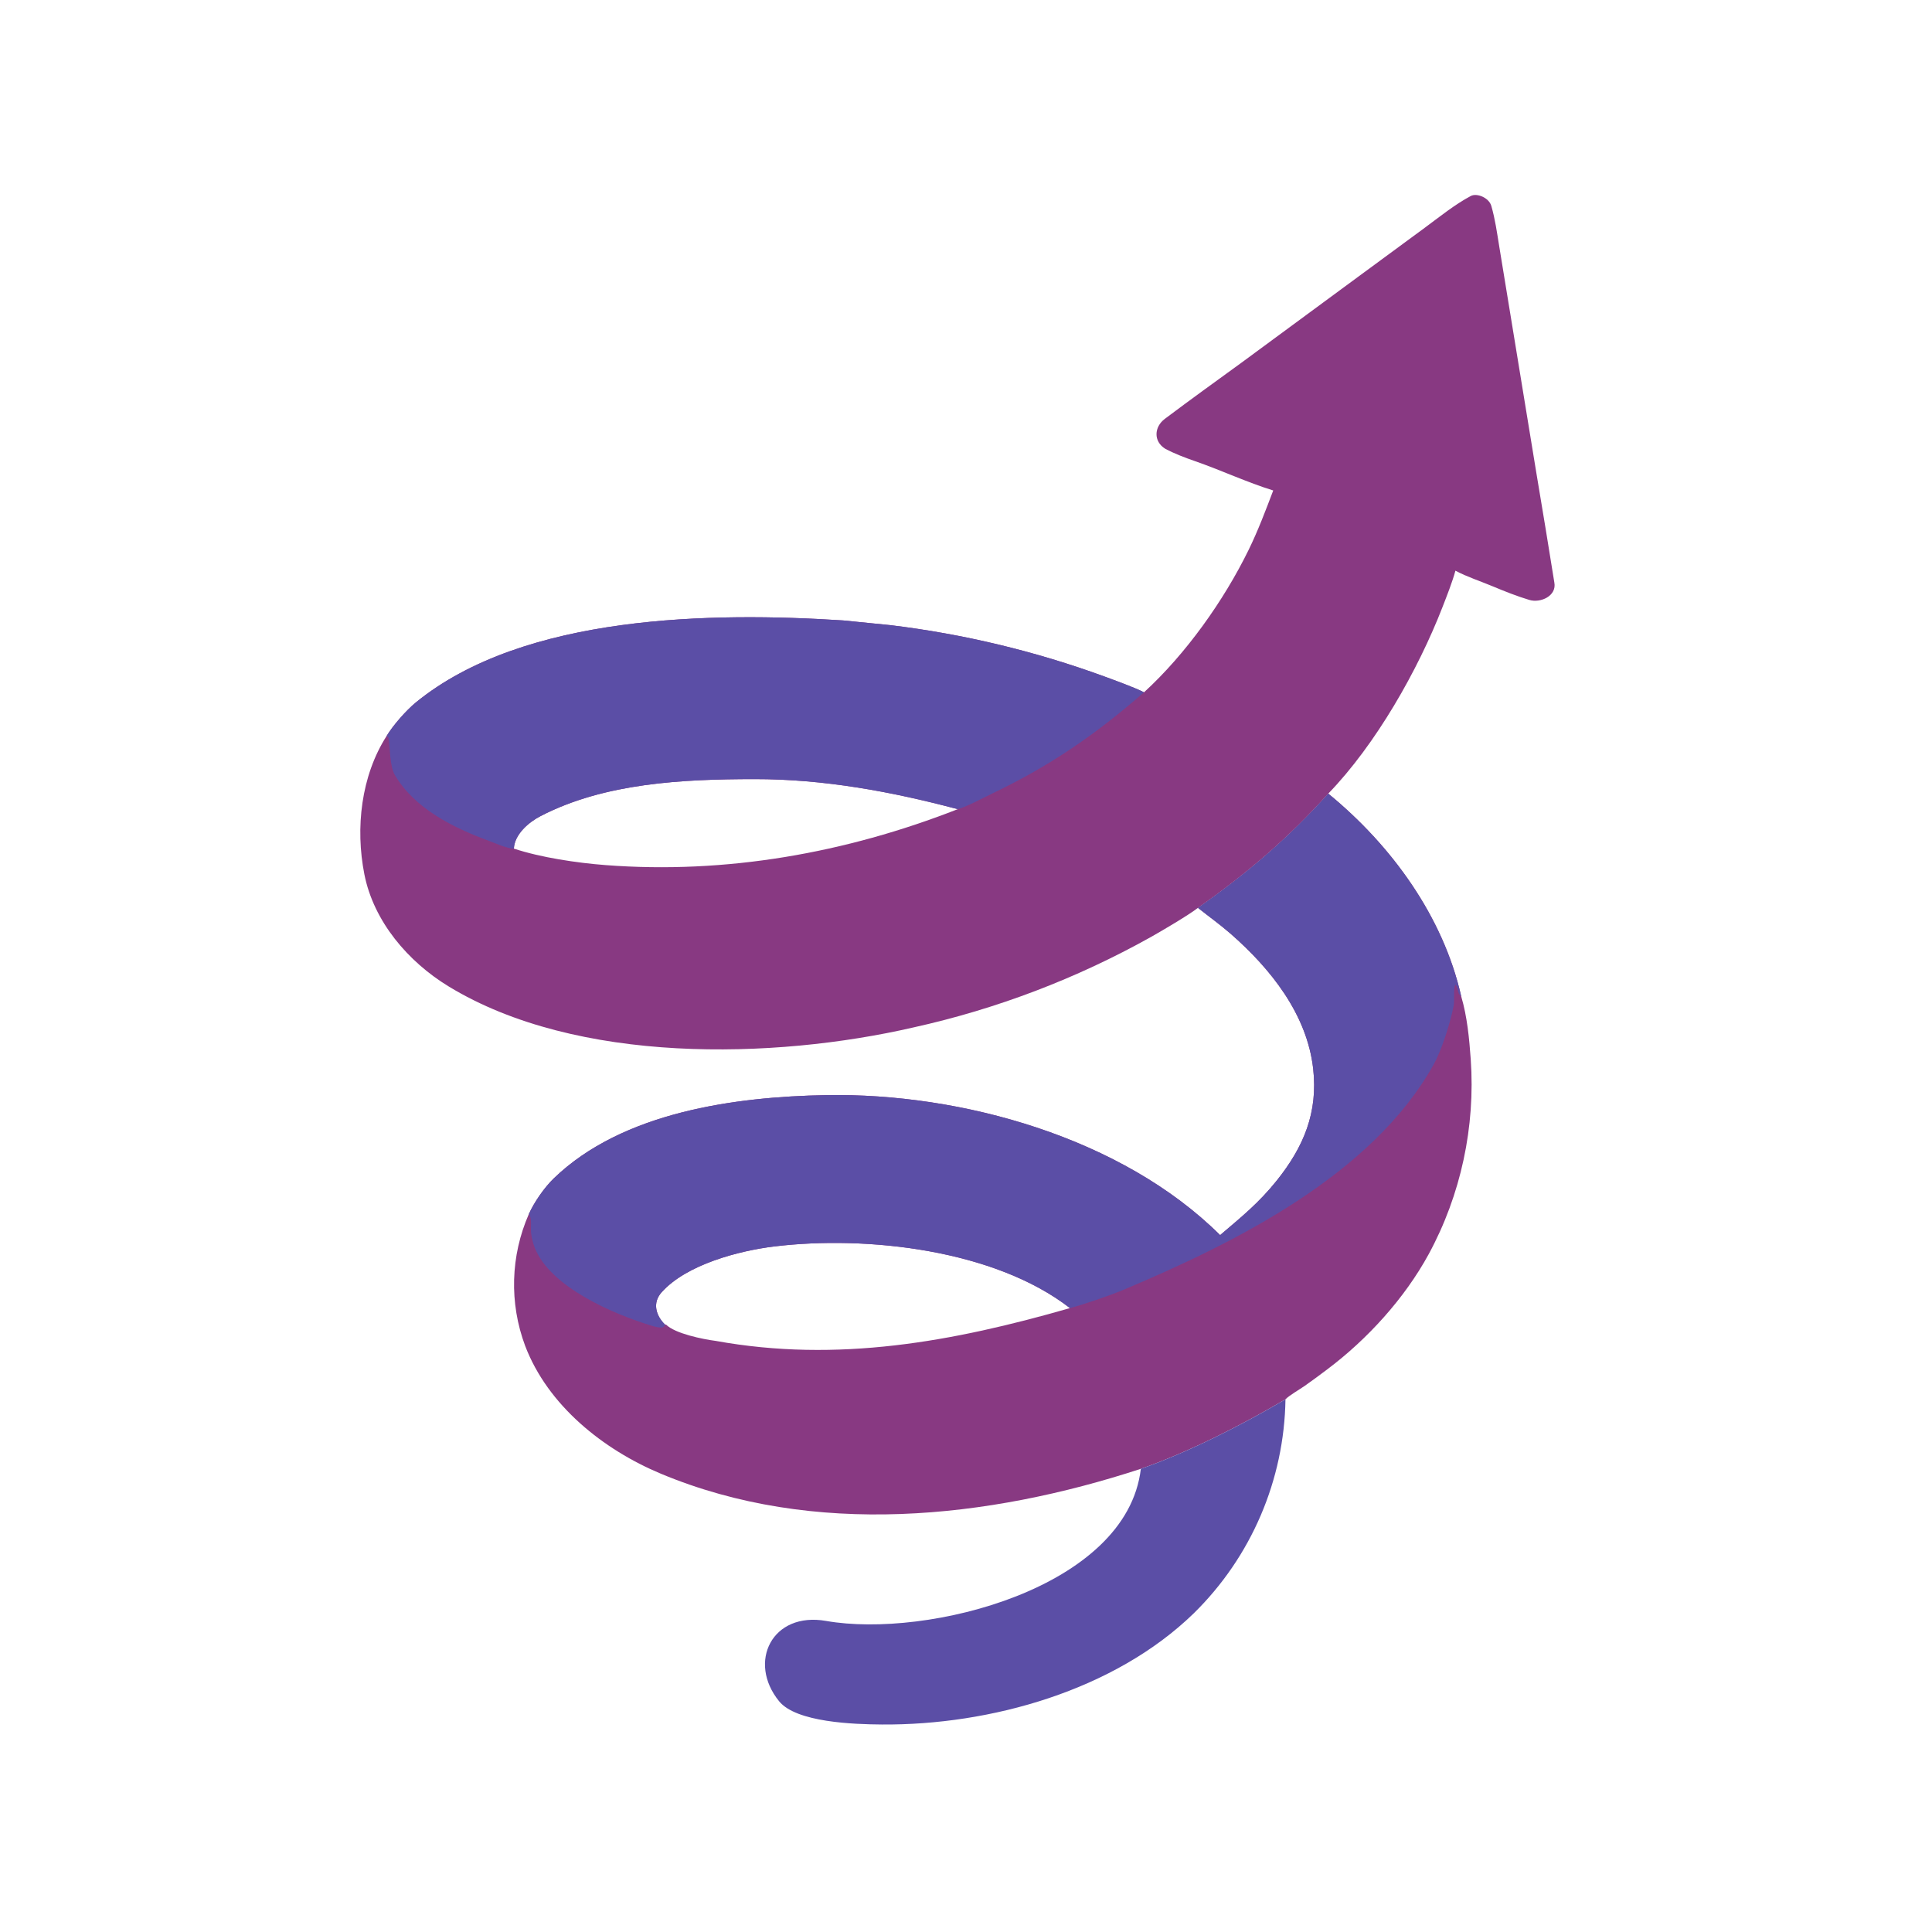
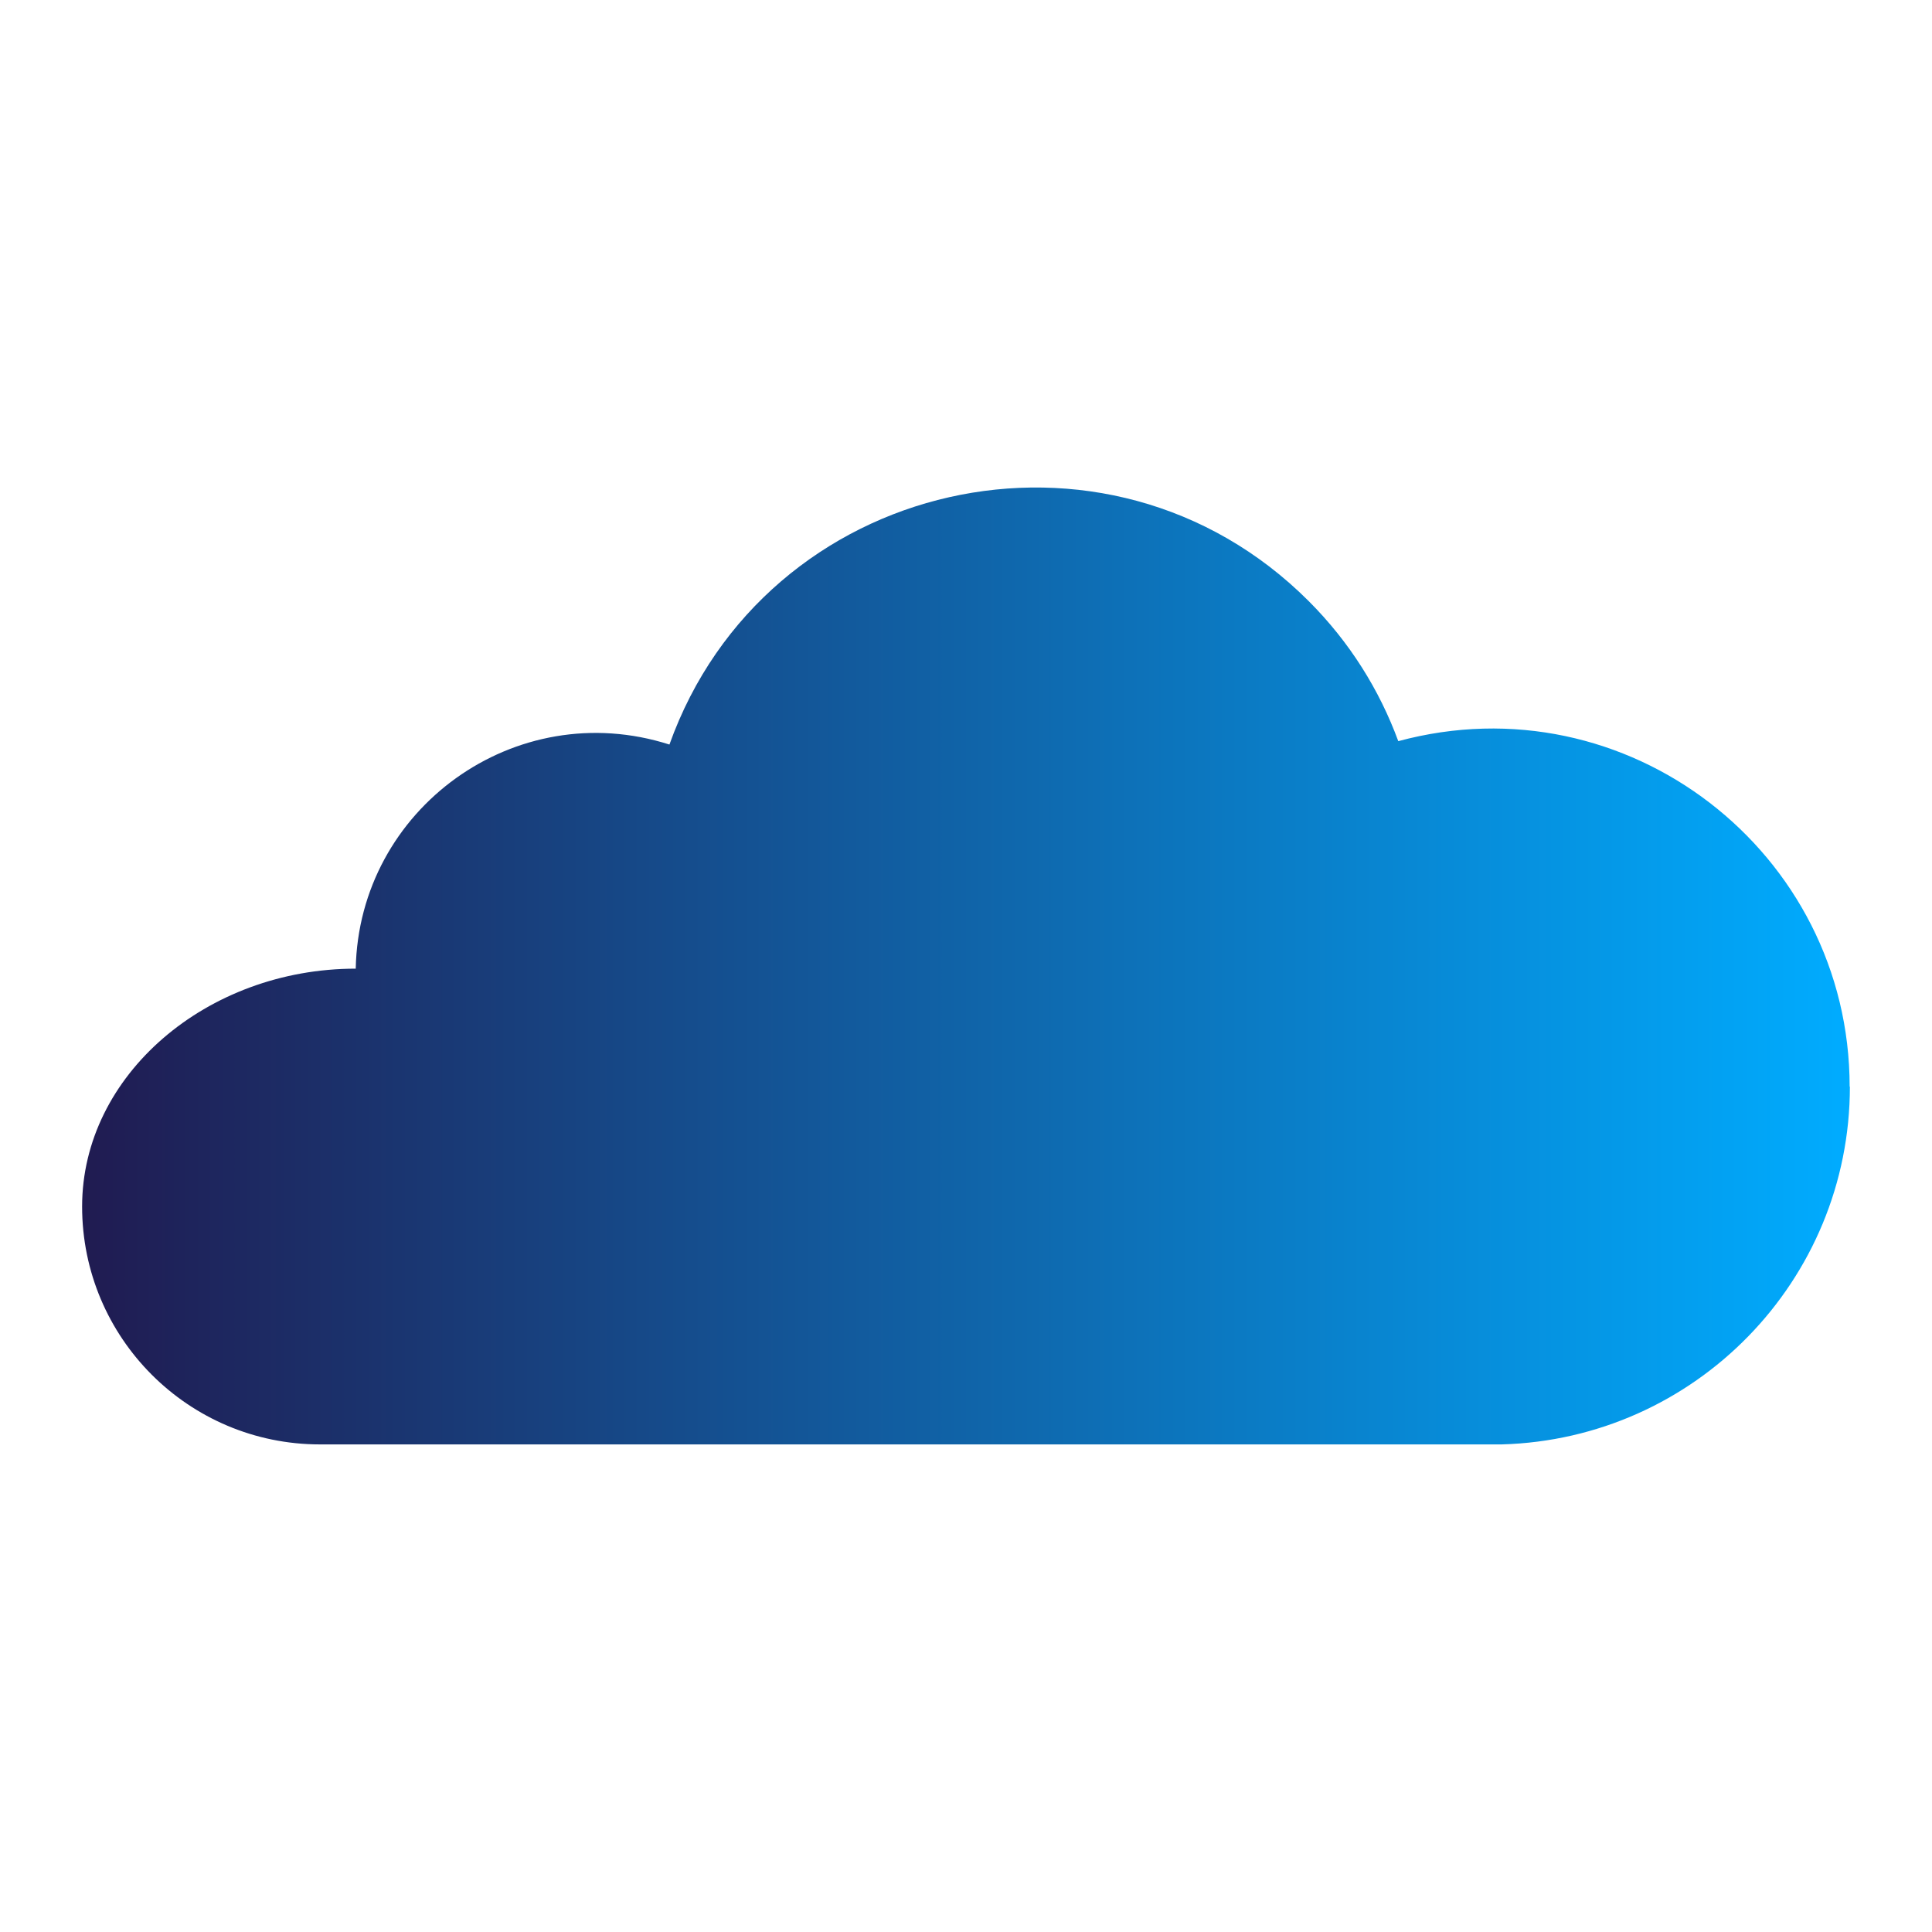
- <svg xmlns="http://www.w3.org/2000/svg" viewBox="0 0 800 800" width="800" height="800">
-   <path fill="#883982" d="M527.217 203.094C516.493 199.785 505.424 194.62 494.767 190.928C490.663 189.506 486.312 187.855 482.492 185.822C477.533 182.762 477.903 176.76 482.319 173.448C492.797 165.59 503.373 157.929 513.96 150.259L560.23 116.188L589.879 94.377C595.958 89.893 602.369 84.696 608.999 81.166C611.563 79.801 616.549 81.878 617.521 85.253C619.128 90.839 619.872 96.314 620.801 102.023L625.394 130.032L636.178 195.867C638.709 210.967 641.215 226.074 643.617 241.196C644.682 246.774 637.896 249.806 633.275 248.422C628.234 246.912 622.958 244.822 618.06 242.766C613.236 240.741 607.238 238.775 602.659 236.311C601.403 240.949 599.087 246.803 597.326 251.338C587.142 277.554 569.688 308.278 550.005 328.619C533.562 347.014 516.306 361.704 496.05 375.926C491.929 379.089 481.268 385.342 476.475 388.048C445.747 405.215 412.679 417.805 378.315 425.421C320.309 438.781 238.882 440.76 185.823 408.488C168.976 398.241 154.734 381.58 150.871 361.995C147.106 342.904 149.475 321.298 160.11 304.713C162.769 300.314 168.19 294.146 172.133 290.92C216.927 254.267 295.309 253.428 349.193 256.91L368.63 258.854C398.971 262.519 428.787 269.677 457.486 280.184C461.446 281.66 470.071 284.758 473.707 286.675C491.01 270.838 506.704 248.788 517 227.754C520.91 219.767 524.062 211.402 527.217 203.094ZM396.582 335.06C369.007 327.73 341.011 322.585 312.381 322.614C282.914 322.645 250.435 324.144 223.788 337.955C218.866 340.506 213.052 345.51 212.782 351.387C223.973 355.092 238.897 357.306 250.731 358.216C300.564 362.048 350.253 353.217 396.582 335.06Z" data-astro-cid-w6wgfymm="" />
-   <path fill="#5b4ea6" d="M160.11 304.713C162.769 300.314 168.19 294.146 172.133 290.92C216.927 254.267 295.309 253.428 349.193 256.91L368.63 258.854C398.971 262.519 428.787 269.677 457.486 280.184C461.446 281.66 470.071 284.758 473.707 286.675C453.75 304.071 435.092 316.965 411.04 328.499C407.422 330.233 400.289 334.064 396.582 335.06C369.007 327.73 341.011 322.585 312.381 322.614C282.914 322.645 250.435 324.144 223.788 337.955C218.866 340.506 213.052 345.51 212.782 351.387C210.38 351.549 204.674 348.99 202.176 348.072C187.654 342.736 171.655 334.785 163.532 320.961C161.347 317.242 161.526 309.588 160.888 305.498C160.629 305.236 160.369 304.975 160.11 304.713Z" data-astro-cid-w6wgfymm="" />
-   <path fill="#883982" d="M496.05 375.926C516.306 361.704 533.562 347.014 550.005 328.619C576.074 349.94 597.567 379.376 605.066 412.613C607.517 420.847 608.399 430.089 609 438.616C610.965 466.516 604.927 494.781 591.569 519.368C581.599 537.637 566.216 554.542 549.578 567.033C546.472 569.365 543.458 571.631 540.266 573.856C538.189 575.304 533.85 577.801 532.288 579.422C514.502 589.91 492.058 601.372 472.397 608.202C409.015 628.948 337.009 636.673 273.71 610.256C249.846 600.297 226.853 581.995 217.45 557.274C210.833 539.576 211.384 519.995 218.986 502.698C221.201 497.798 225.358 491.766 229.26 487.992C257.776 460.406 304.525 454.133 342.032 453.468C398.149 452.472 464.583 471.074 505.227 511.433C514.119 503.853 521.239 498.136 528.701 488.813C539.859 474.869 545.788 460.639 543.765 442.585C541.235 420.007 526.178 401.16 509.599 386.661C505.328 382.925 500.509 379.474 496.05 375.926ZM275.752 548.444C279.434 552.213 291.071 554.558 296.386 555.241C346.831 564.369 394.544 555.605 443.044 541.656C411.883 517.474 358.976 511.494 320.746 516.112C305.933 517.901 284.251 523.592 273.946 535.125C270.084 539.448 271.512 544.722 275.442 548.545L275.752 548.444Z" data-astro-cid-w6wgfymm="" />
-   <path fill="#5b4ea6" d="M496.05 375.926C516.306 361.704 533.562 347.014 550.005 328.619C576.074 349.94 597.567 379.376 605.066 412.613C603 410.78 604.24 409.57 602.603 407.667C601.716 409.77 602.399 414.065 601.891 416.648C600.563 423.401 597.059 434.678 593.615 440.852C568.225 486.371 511.648 514.538 465.158 534.108C459.393 536.534 448.628 540.176 443.044 541.656C411.883 517.474 358.976 511.494 320.746 516.112C305.933 517.901 284.251 523.592 273.946 535.125C270.084 539.448 271.512 544.722 275.442 548.545C274.997 549.342 275.197 549.063 274.454 549.654C272.97 549.85 271.511 549.45 270.075 549.019C254.017 544.204 227.575 532.855 221.356 516.449C220.664 514.627 220.189 512.73 219.941 510.797C219.618 508.227 220.42 504.491 218.986 502.698C221.201 497.798 225.358 491.766 229.26 487.992C257.776 460.406 304.525 454.133 342.032 453.468C398.149 452.472 464.583 471.074 505.227 511.433C514.119 503.853 521.239 498.136 528.701 488.813C539.859 474.869 545.788 460.639 543.765 442.585C541.235 420.007 526.178 401.16 509.599 386.661C505.328 382.925 500.509 379.474 496.05 375.926Z" data-astro-cid-w6wgfymm="" />
-   <path fill="#5b4ea6" d="M472.397 608.202C492.058 601.372 514.502 589.91 532.288 579.422C531.788 612.831 518.124 644.694 494.266 668.088C461.359 700.041 410.054 714.412 365.166 714.081C353.516 713.996 329.748 713.208 322.622 704.465C309.401 688.243 319.695 667.255 342.075 671.194C383.982 678.571 466.615 657.627 472.397 608.202Z" data-astro-cid-w6wgfymm="" />
+ <svg xmlns="http://www.w3.org/2000/svg" id="Layer_1" version="1.1" viewBox="0 0 800 800">
+   <defs>
+     <style>
+       .st0 {
+         fill: url(#linear-gradient);
+       }
+     </style>
+     <linearGradient id="linear-gradient" x1="34" y1="400" x2="766" y2="400" gradientUnits="userSpaceOnUse">
+       <stop offset="0" stop-color="#201b51" />
+       <stop offset="1" stop-color="#00acff" />
+     </linearGradient>
+   </defs>
+   <path class="st0" d="M766,449.9c0,80.5-64.2,146-144.2,148.2-1.3,0-2.7,0-4,0H132.5c-54.4,0-98.5-44.1-98.5-98.5s51.6-98.5,113.3-98.5c1.3-66.2,66.1-113.2,129.9-92.8,39.4-110.4,181.2-142.9,264.7-59.4,17,17,29.3,36.8,37.1,58,94.6-25.6,186.9,45.9,186.9,143.1Z" />
</svg>
